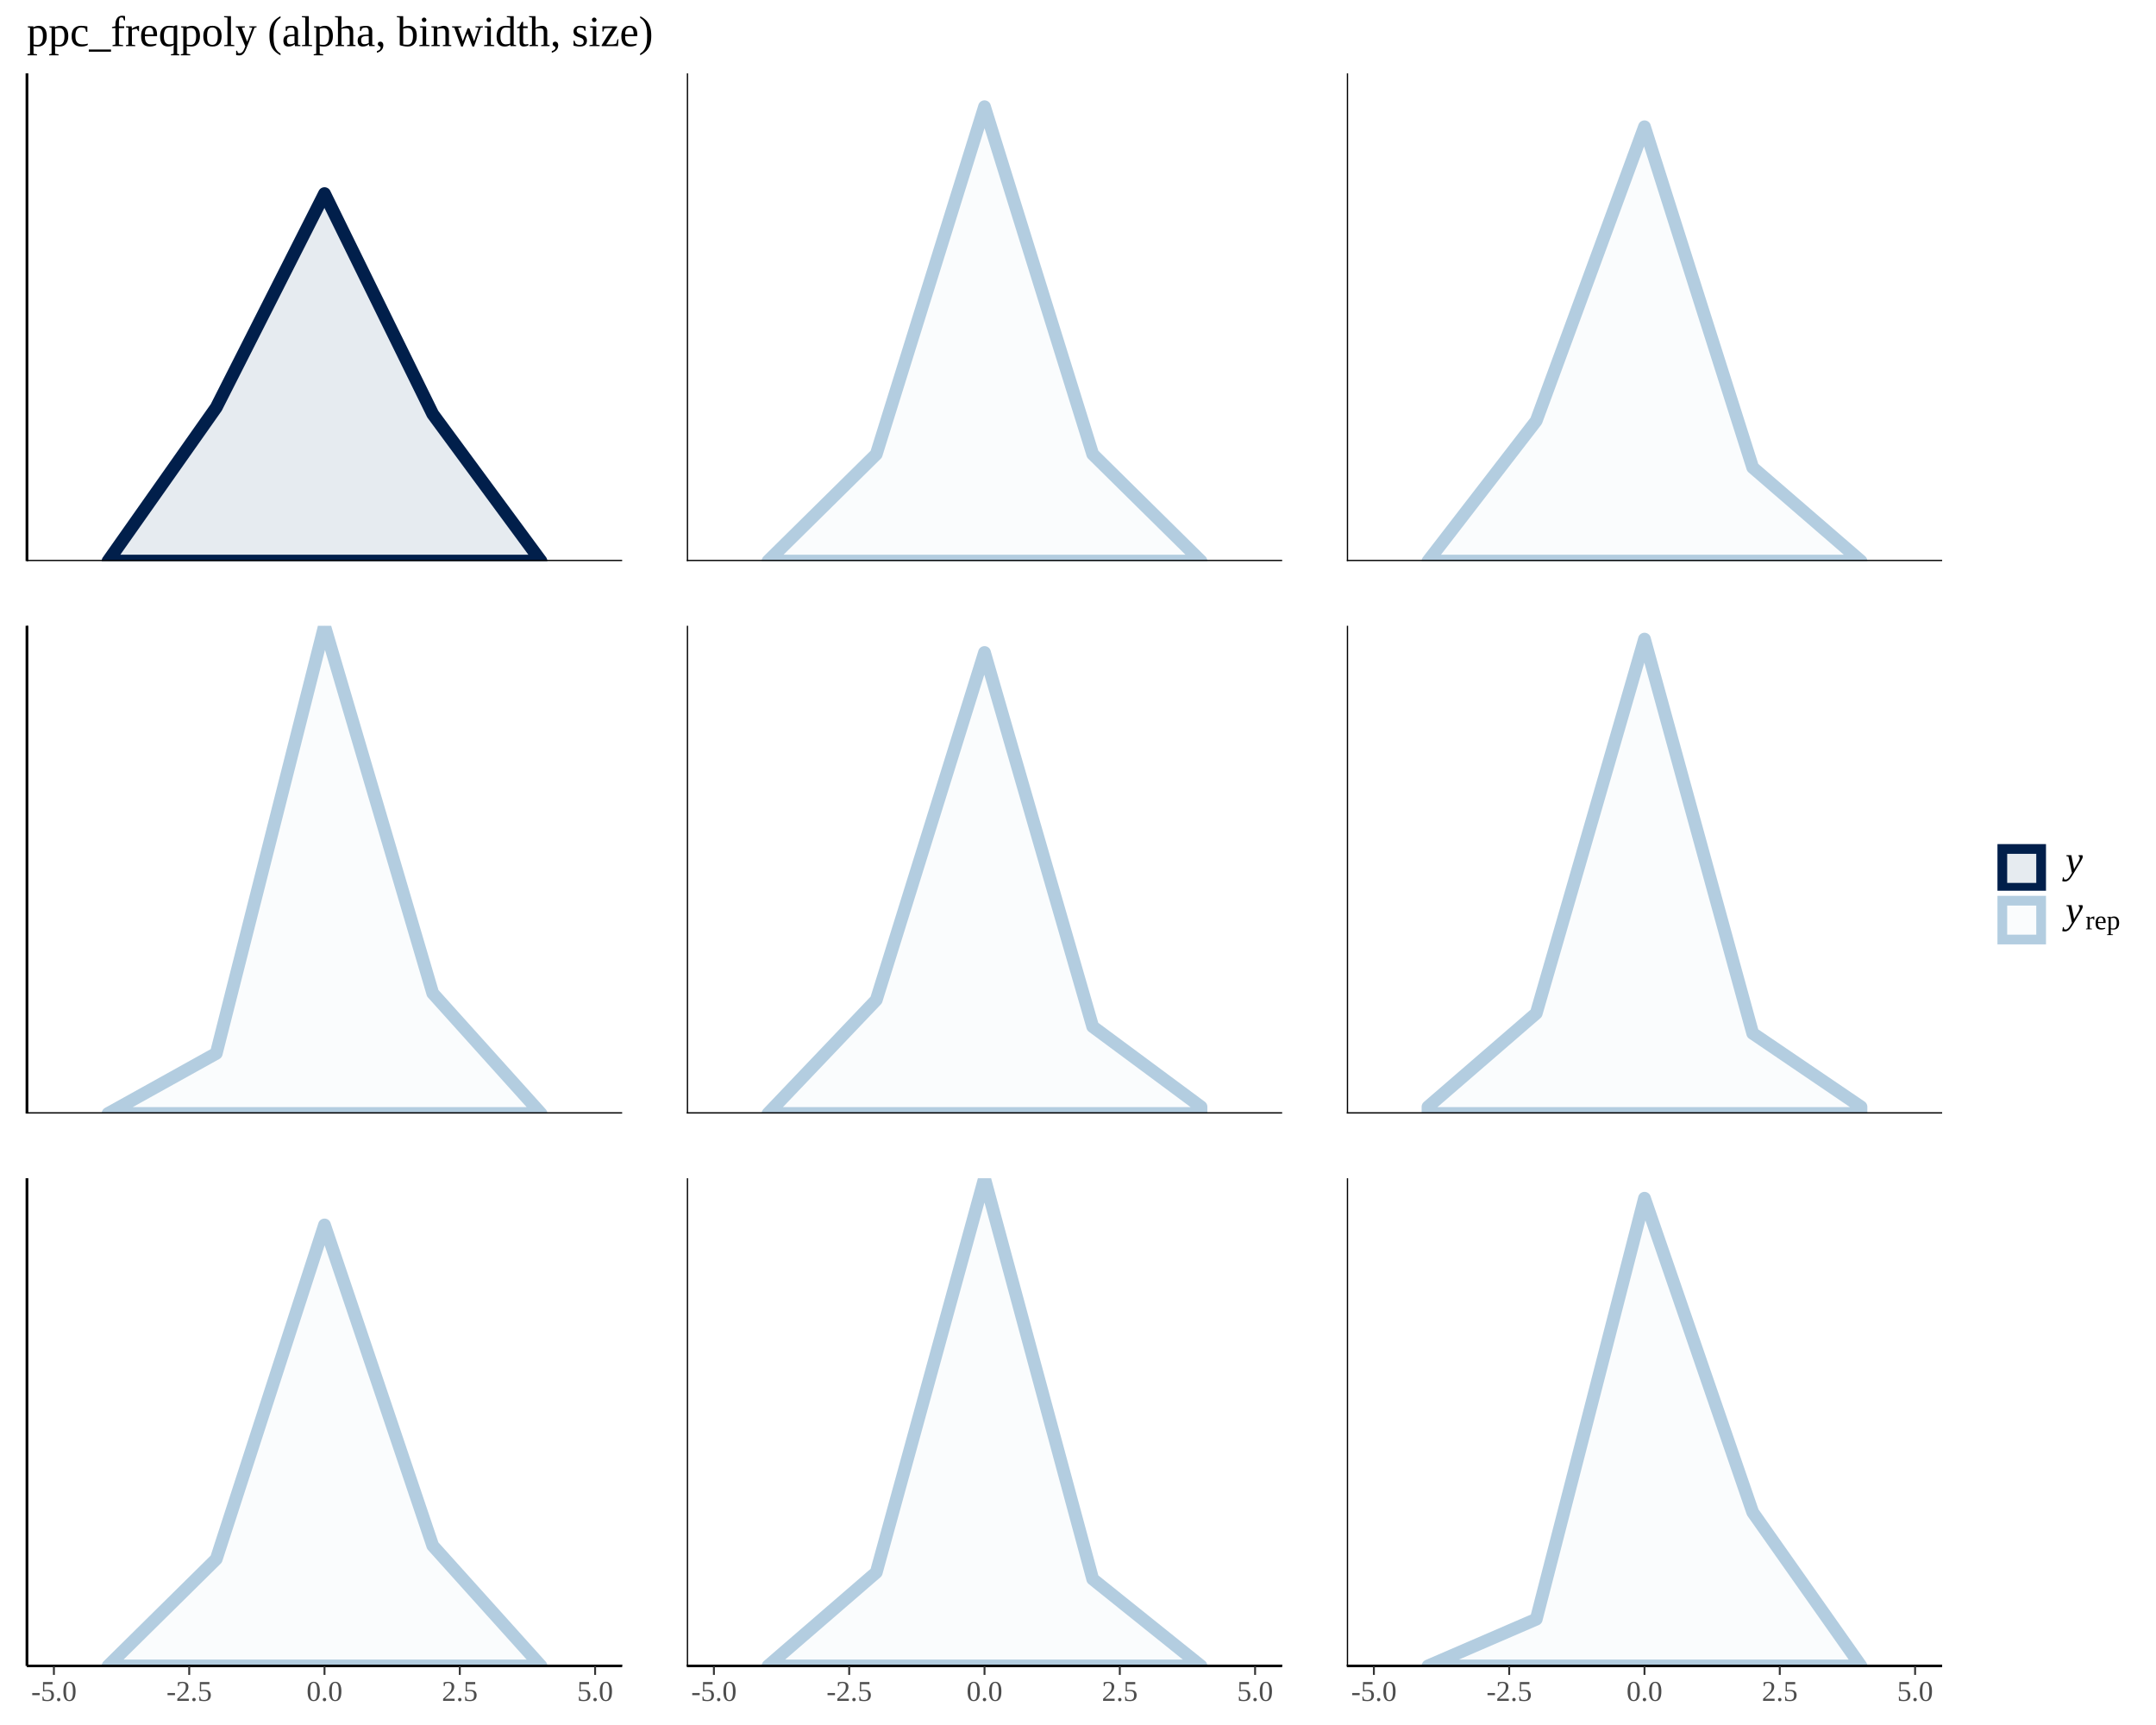
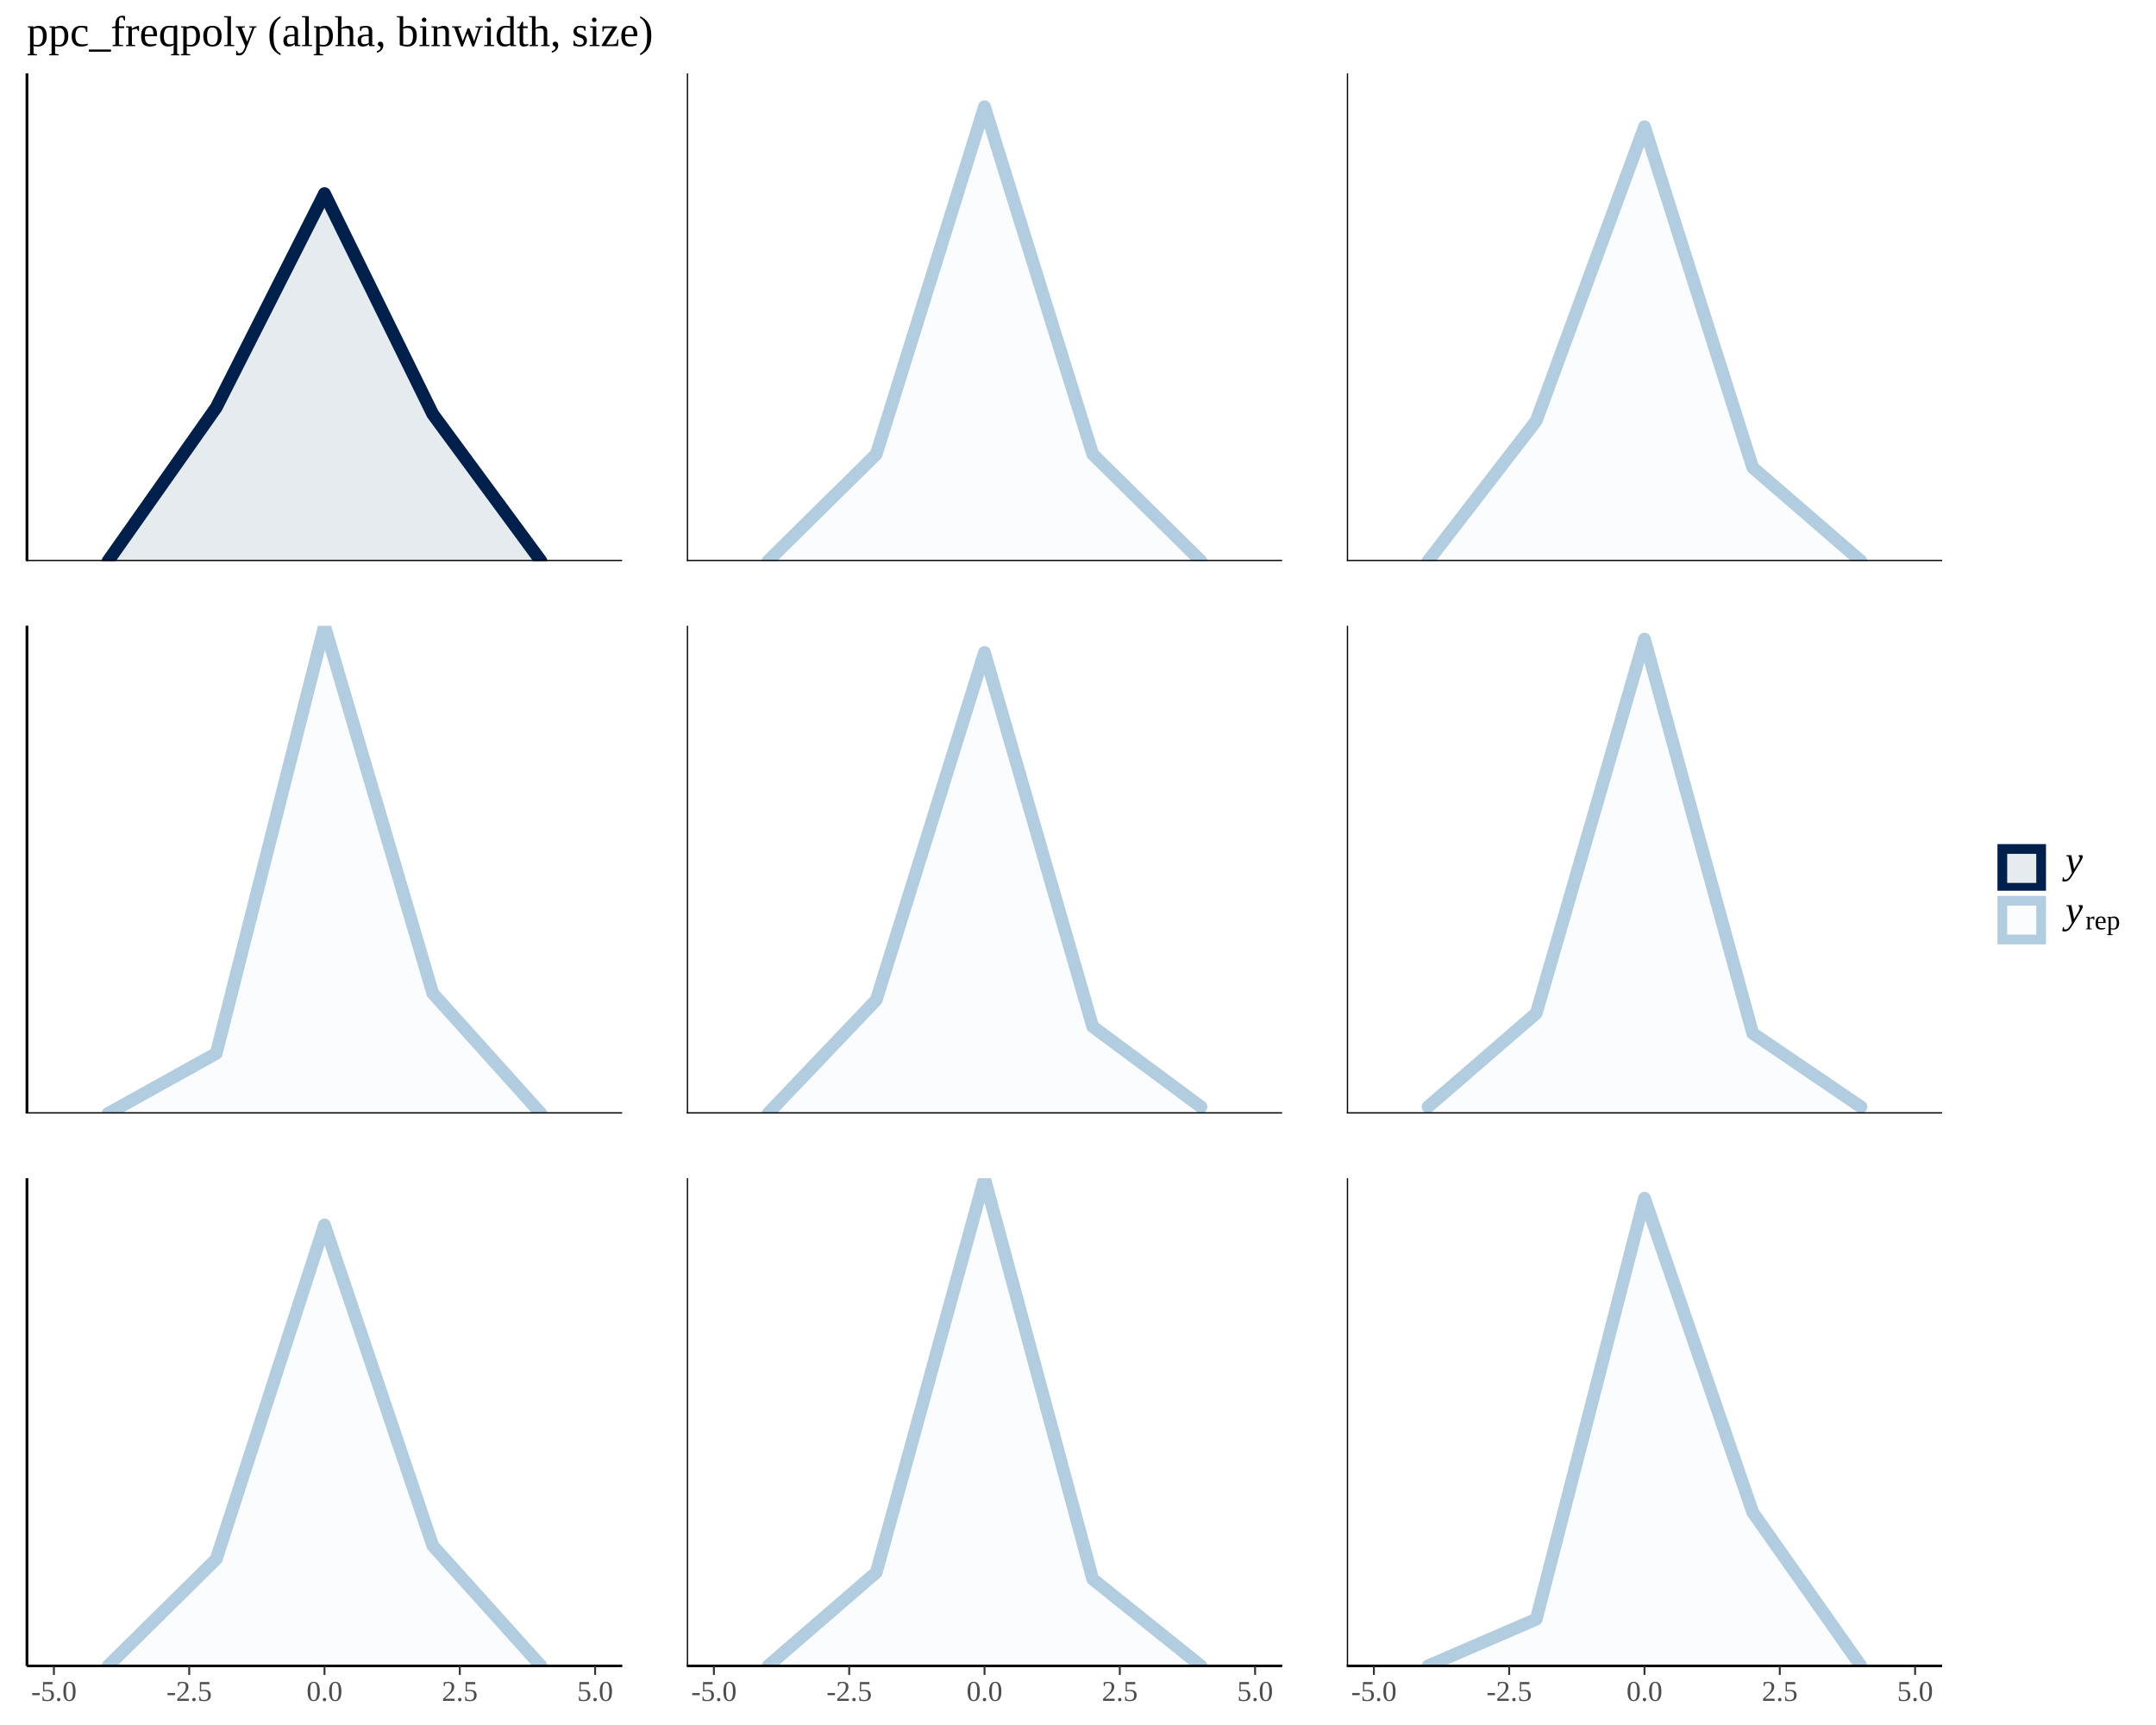
<svg xmlns="http://www.w3.org/2000/svg" viewBox="0 0 720.00 576.00">
  <defs>
    <style type="text/css">
    line, polyline, polygon, path, rect, circle {
      fill: none;
      stroke: #000000;
      stroke-linecap: round;
      stroke-linejoin: round;
      stroke-miterlimit: 10.00;
    }
  </style>
  </defs>
  <rect width="100%" height="100%" style="stroke: none; fill: #FFFFFF;" />
  <defs>
    <clipPath id="cpOC45N3wyMDcuNzd8MTg3LjM1fDI0LjQ5">
      <rect x="8.97" y="24.49" width="198.81" height="162.87" />
    </clipPath>
  </defs>
-   <polygon points="36.08,187.35 72.22,136.04 108.37,64.65 144.52,138.27 180.66,187.35 180.66,187.35 144.52,187.35 108.37,187.35 72.22,187.35 36.08,187.35 " style="stroke-width: 4.27; stroke: #011F4B; fill: #03396C; fill-opacity: 0.10;" clip-path="url(#cpOC45N3wyMDcuNzd8MTg3LjM1fDI0LjQ5)" />
+   <polygon points="36.08,187.35 72.22,136.04 108.37,64.65 144.52,138.27 180.66,187.35 180.66,187.35 144.52,187.35 108.37,187.35 72.22,187.35 36.08,187.35 " style="stroke-width: 0.75; stroke: none; fill: #03396C; fill-opacity: 0.10;" clip-path="url(#cpOC45N3wyMDcuNzd8MTg3LjM1fDI0LjQ5)" />
+   <polyline points="36.08,187.35 72.22,136.04 108.37,64.65 144.52,138.27 180.66,187.35 " style="stroke-width: 4.27; stroke: #011F4B;" clip-path="url(#cpOC45N3wyMDcuNzd8MTg3LjM1fDI0LjQ5)" />
  <line x1="8.97" y1="187.35" x2="207.77" y2="187.35" style="stroke-width: 0.85; stroke-linecap: butt;" clip-path="url(#cpOC45N3wyMDcuNzd8MTg3LjM1fDI0LjQ5)" />
  <line x1="8.97" y1="187.35" x2="8.97" y2="24.49" style="stroke-width: 0.85; stroke-linecap: butt;" clip-path="url(#cpOC45N3wyMDcuNzd8MTg3LjM1fDI0LjQ5)" />
  <defs>
    <clipPath id="cpMC4wMHw3MjAuMDB8NTc2LjAwfDAuMDA=">
      <rect x="0.00" y="0.00" width="720.00" height="576.00" />
    </clipPath>
  </defs>
  <defs>
    <clipPath id="cpOC45N3wyMDcuNzd8MzcxLjgyfDIwOC45NQ==">
      <rect x="8.97" y="208.95" width="198.81" height="162.87" />
    </clipPath>
  </defs>
-   <polygon points="36.08,371.82 72.22,351.74 108.37,208.95 144.52,331.66 180.66,371.82 180.66,371.82 144.52,371.82 108.37,371.82 72.22,371.82 36.08,371.82 " style="stroke-width: 4.27; stroke: #B3CDE0; fill: #D1E1EC; fill-opacity: 0.10;" clip-path="url(#cpOC45N3wyMDcuNzd8MzcxLjgyfDIwOC45NQ==)" />
+   <polygon points="36.08,371.82 72.22,351.74 108.37,208.95 144.52,331.66 180.66,371.82 180.66,371.82 144.52,371.82 108.37,371.82 72.22,371.82 36.08,371.82 " style="stroke-width: 0.75; stroke: none; fill: #D1E1EC; fill-opacity: 0.10;" clip-path="url(#cpOC45N3wyMDcuNzd8MzcxLjgyfDIwOC45NQ==)" />
+   <polyline points="36.08,371.82 72.22,351.74 108.37,208.95 144.52,331.66 180.66,371.82 " style="stroke-width: 4.27; stroke: #B3CDE0;" clip-path="url(#cpOC45N3wyMDcuNzd8MzcxLjgyfDIwOC45NQ==)" />
  <line x1="8.97" y1="371.82" x2="207.77" y2="371.82" style="stroke-width: 0.85; stroke-linecap: butt;" clip-path="url(#cpOC45N3wyMDcuNzd8MzcxLjgyfDIwOC45NQ==)" />
  <line x1="8.97" y1="371.82" x2="8.97" y2="208.95" style="stroke-width: 0.85; stroke-linecap: butt;" clip-path="url(#cpOC45N3wyMDcuNzd8MzcxLjgyfDIwOC45NQ==)" />
  <defs>
    <clipPath id="cpMC4wMHw3MjAuMDB8NTc2LjAwfDAuMDA=">
      <rect x="0.00" y="0.00" width="720.00" height="576.00" />
    </clipPath>
  </defs>
  <defs>
    <clipPath id="cpOC45N3wyMDcuNzd8NTU2LjI4fDM5My40Mg==">
      <rect x="8.97" y="393.42" width="198.81" height="162.87" />
    </clipPath>
  </defs>
-   <polygon points="36.08,556.28 72.22,520.59 108.37,409.03 144.52,516.12 180.66,556.28 180.66,556.28 144.52,556.28 108.37,556.28 72.22,556.28 36.08,556.28 " style="stroke-width: 4.27; stroke: #B3CDE0; fill: #D1E1EC; fill-opacity: 0.10;" clip-path="url(#cpOC45N3wyMDcuNzd8NTU2LjI4fDM5My40Mg==)" />
+   <polygon points="36.08,556.28 72.22,520.59 108.37,409.03 144.52,516.12 180.66,556.28 180.66,556.28 144.52,556.28 108.37,556.28 72.22,556.28 36.08,556.28 " style="stroke-width: 0.75; stroke: none; fill: #D1E1EC; fill-opacity: 0.10;" clip-path="url(#cpOC45N3wyMDcuNzd8NTU2LjI4fDM5My40Mg==)" />
+   <polyline points="36.08,556.28 72.22,520.59 108.37,409.03 144.52,516.12 180.66,556.28 " style="stroke-width: 4.27; stroke: #B3CDE0;" clip-path="url(#cpOC45N3wyMDcuNzd8NTU2LjI4fDM5My40Mg==)" />
  <line x1="8.97" y1="556.28" x2="207.77" y2="556.28" style="stroke-width: 0.85; stroke-linecap: butt;" clip-path="url(#cpOC45N3wyMDcuNzd8NTU2LjI4fDM5My40Mg==)" />
  <line x1="8.97" y1="556.28" x2="8.97" y2="393.42" style="stroke-width: 0.85; stroke-linecap: butt;" clip-path="url(#cpOC45N3wyMDcuNzd8NTU2LjI4fDM5My40Mg==)" />
  <defs>
    <clipPath id="cpMC4wMHw3MjAuMDB8NTc2LjAwfDAuMDA=">
      <rect x="0.00" y="0.00" width="720.00" height="576.00" />
    </clipPath>
  </defs>
  <defs>
    <clipPath id="cpMjI5LjM3fDQyOC4xOHwxODcuMzV8MjQuNDk=">
      <rect x="229.37" y="24.49" width="198.81" height="162.87" />
    </clipPath>
  </defs>
-   <polygon points="256.48,187.35 292.63,151.66 328.78,35.64 364.92,151.66 401.07,187.35 401.07,187.35 364.92,187.35 328.78,187.35 292.63,187.35 256.48,187.35 " style="stroke-width: 4.27; stroke: #B3CDE0; fill: #D1E1EC; fill-opacity: 0.10;" clip-path="url(#cpMjI5LjM3fDQyOC4xOHwxODcuMzV8MjQuNDk=)" />
+   <polygon points="256.48,187.35 292.63,151.66 328.78,35.64 364.92,151.66 401.07,187.35 401.07,187.35 364.92,187.35 328.78,187.35 292.63,187.35 256.48,187.35 " style="stroke-width: 0.75; stroke: none; fill: #D1E1EC; fill-opacity: 0.10;" clip-path="url(#cpMjI5LjM3fDQyOC4xOHwxODcuMzV8MjQuNDk=)" />
+   <polyline points="256.48,187.35 292.63,151.66 328.78,35.64 364.92,151.66 401.07,187.35 " style="stroke-width: 4.27; stroke: #B3CDE0;" clip-path="url(#cpMjI5LjM3fDQyOC4xOHwxODcuMzV8MjQuNDk=)" />
  <line x1="229.37" y1="187.35" x2="428.18" y2="187.35" style="stroke-width: 0.85; stroke-linecap: butt;" clip-path="url(#cpMjI5LjM3fDQyOC4xOHwxODcuMzV8MjQuNDk=)" />
  <line x1="229.37" y1="187.35" x2="229.37" y2="24.49" style="stroke-width: 0.85; stroke-linecap: butt;" clip-path="url(#cpMjI5LjM3fDQyOC4xOHwxODcuMzV8MjQuNDk=)" />
  <defs>
    <clipPath id="cpMC4wMHw3MjAuMDB8NTc2LjAwfDAuMDA=">
      <rect x="0.00" y="0.00" width="720.00" height="576.00" />
    </clipPath>
  </defs>
  <defs>
    <clipPath id="cpMjI5LjM3fDQyOC4xOHwzNzEuODJ8MjA4Ljk1">
      <rect x="229.37" y="208.95" width="198.81" height="162.87" />
    </clipPath>
  </defs>
-   <polygon points="256.48,371.82 292.63,333.89 328.78,217.88 364.92,342.81 401.07,369.59 401.07,371.82 364.92,371.82 328.78,371.82 292.63,371.82 256.48,371.82 " style="stroke-width: 4.27; stroke: #B3CDE0; fill: #D1E1EC; fill-opacity: 0.10;" clip-path="url(#cpMjI5LjM3fDQyOC4xOHwzNzEuODJ8MjA4Ljk1)" />
+   <polygon points="256.48,371.82 292.63,333.89 328.78,217.88 364.92,342.81 401.07,369.59 401.07,371.82 364.92,371.82 328.78,371.82 292.63,371.82 256.48,371.82 " style="stroke-width: 0.75; stroke: none; fill: #D1E1EC; fill-opacity: 0.10;" clip-path="url(#cpMjI5LjM3fDQyOC4xOHwzNzEuODJ8MjA4Ljk1)" />
+   <polyline points="256.48,371.82 292.63,333.89 328.78,217.88 364.92,342.81 401.07,369.59 " style="stroke-width: 4.27; stroke: #B3CDE0;" clip-path="url(#cpMjI5LjM3fDQyOC4xOHwzNzEuODJ8MjA4Ljk1)" />
  <line x1="229.37" y1="371.82" x2="428.18" y2="371.82" style="stroke-width: 0.85; stroke-linecap: butt;" clip-path="url(#cpMjI5LjM3fDQyOC4xOHwzNzEuODJ8MjA4Ljk1)" />
  <line x1="229.37" y1="371.82" x2="229.37" y2="208.95" style="stroke-width: 0.85; stroke-linecap: butt;" clip-path="url(#cpMjI5LjM3fDQyOC4xOHwzNzEuODJ8MjA4Ljk1)" />
  <defs>
    <clipPath id="cpMC4wMHw3MjAuMDB8NTc2LjAwfDAuMDA=">
      <rect x="0.00" y="0.00" width="720.00" height="576.00" />
    </clipPath>
  </defs>
  <defs>
    <clipPath id="cpMjI5LjM3fDQyOC4xOHw1NTYuMjh8MzkzLjQy">
      <rect x="229.37" y="393.42" width="198.81" height="162.87" />
    </clipPath>
  </defs>
-   <polygon points="256.48,556.28 292.63,525.05 328.78,393.42 364.92,527.28 401.07,556.28 401.07,556.28 364.92,556.28 328.78,556.28 292.63,556.28 256.48,556.28 " style="stroke-width: 4.27; stroke: #B3CDE0; fill: #D1E1EC; fill-opacity: 0.10;" clip-path="url(#cpMjI5LjM3fDQyOC4xOHw1NTYuMjh8MzkzLjQy)" />
+   <polygon points="256.48,556.28 292.63,525.05 328.78,393.42 364.92,527.28 401.07,556.28 401.07,556.28 364.92,556.28 328.78,556.28 292.63,556.28 256.48,556.28 " style="stroke-width: 0.75; stroke: none; fill: #D1E1EC; fill-opacity: 0.10;" clip-path="url(#cpMjI5LjM3fDQyOC4xOHw1NTYuMjh8MzkzLjQy)" />
+   <polyline points="256.48,556.28 292.63,525.05 328.78,393.42 364.92,527.28 401.07,556.28 " style="stroke-width: 4.27; stroke: #B3CDE0;" clip-path="url(#cpMjI5LjM3fDQyOC4xOHw1NTYuMjh8MzkzLjQy)" />
  <line x1="229.37" y1="556.28" x2="428.18" y2="556.28" style="stroke-width: 0.85; stroke-linecap: butt;" clip-path="url(#cpMjI5LjM3fDQyOC4xOHw1NTYuMjh8MzkzLjQy)" />
  <line x1="229.37" y1="556.28" x2="229.37" y2="393.42" style="stroke-width: 0.85; stroke-linecap: butt;" clip-path="url(#cpMjI5LjM3fDQyOC4xOHw1NTYuMjh8MzkzLjQy)" />
  <defs>
    <clipPath id="cpMC4wMHw3MjAuMDB8NTc2LjAwfDAuMDA=">
      <rect x="0.00" y="0.00" width="720.00" height="576.00" />
    </clipPath>
  </defs>
  <defs>
    <clipPath id="cpNDQ5Ljc4fDY0OC41OHwxODcuMzV8MjQuNDk=">
      <rect x="449.78" y="24.49" width="198.81" height="162.87" />
    </clipPath>
  </defs>
-   <polygon points="476.89,187.35 513.03,140.50 549.18,42.33 585.33,156.12 621.47,187.35 621.47,187.35 585.33,187.35 549.18,187.35 513.03,187.35 476.89,187.35 " style="stroke-width: 4.27; stroke: #B3CDE0; fill: #D1E1EC; fill-opacity: 0.10;" clip-path="url(#cpNDQ5Ljc4fDY0OC41OHwxODcuMzV8MjQuNDk=)" />
+   <polygon points="476.89,187.35 513.03,140.50 549.18,42.33 585.33,156.12 621.47,187.35 621.47,187.35 585.33,187.35 549.18,187.35 513.03,187.35 476.89,187.35 " style="stroke-width: 0.75; stroke: none; fill: #D1E1EC; fill-opacity: 0.10;" clip-path="url(#cpNDQ5Ljc4fDY0OC41OHwxODcuMzV8MjQuNDk=)" />
+   <polyline points="476.89,187.35 513.03,140.50 549.18,42.33 585.33,156.12 621.47,187.35 " style="stroke-width: 4.27; stroke: #B3CDE0;" clip-path="url(#cpNDQ5Ljc4fDY0OC41OHwxODcuMzV8MjQuNDk=)" />
  <line x1="449.78" y1="187.35" x2="648.58" y2="187.35" style="stroke-width: 0.85; stroke-linecap: butt;" clip-path="url(#cpNDQ5Ljc4fDY0OC41OHwxODcuMzV8MjQuNDk=)" />
  <line x1="449.78" y1="187.35" x2="449.78" y2="24.49" style="stroke-width: 0.85; stroke-linecap: butt;" clip-path="url(#cpNDQ5Ljc4fDY0OC41OHwxODcuMzV8MjQuNDk=)" />
  <defs>
    <clipPath id="cpMC4wMHw3MjAuMDB8NTc2LjAwfDAuMDA=">
      <rect x="0.00" y="0.00" width="720.00" height="576.00" />
    </clipPath>
  </defs>
  <defs>
    <clipPath id="cpNDQ5Ljc4fDY0OC41OHwzNzEuODJ8MjA4Ljk1">
      <rect x="449.78" y="208.95" width="198.81" height="162.87" />
    </clipPath>
  </defs>
-   <polygon points="476.89,369.59 513.03,338.35 549.18,213.41 585.33,345.05 621.47,369.59 621.47,371.82 585.33,371.82 549.18,371.82 513.03,371.82 476.89,371.82 " style="stroke-width: 4.27; stroke: #B3CDE0; fill: #D1E1EC; fill-opacity: 0.10;" clip-path="url(#cpNDQ5Ljc4fDY0OC41OHwzNzEuODJ8MjA4Ljk1)" />
+   <polygon points="476.89,369.59 513.03,338.35 549.18,213.41 585.33,345.05 621.47,369.59 621.47,371.82 585.33,371.82 549.18,371.82 513.03,371.82 476.89,371.82 " style="stroke-width: 0.75; stroke: none; fill: #D1E1EC; fill-opacity: 0.10;" clip-path="url(#cpNDQ5Ljc4fDY0OC41OHwzNzEuODJ8MjA4Ljk1)" />
+   <polyline points="476.89,369.59 513.03,338.35 549.18,213.41 585.33,345.05 621.47,369.59 " style="stroke-width: 4.27; stroke: #B3CDE0;" clip-path="url(#cpNDQ5Ljc4fDY0OC41OHwzNzEuODJ8MjA4Ljk1)" />
  <line x1="449.78" y1="371.82" x2="648.58" y2="371.82" style="stroke-width: 0.85; stroke-linecap: butt;" clip-path="url(#cpNDQ5Ljc4fDY0OC41OHwzNzEuODJ8MjA4Ljk1)" />
  <line x1="449.78" y1="371.82" x2="449.78" y2="208.95" style="stroke-width: 0.85; stroke-linecap: butt;" clip-path="url(#cpNDQ5Ljc4fDY0OC41OHwzNzEuODJ8MjA4Ljk1)" />
  <defs>
    <clipPath id="cpMC4wMHw3MjAuMDB8NTc2LjAwfDAuMDA=">
      <rect x="0.00" y="0.00" width="720.00" height="576.00" />
    </clipPath>
  </defs>
  <defs>
    <clipPath id="cpNDQ5Ljc4fDY0OC41OHw1NTYuMjh8MzkzLjQy">
      <rect x="449.78" y="393.42" width="198.81" height="162.87" />
    </clipPath>
  </defs>
-   <polygon points="476.89,556.28 513.03,540.67 549.18,400.11 585.33,504.97 621.47,556.28 621.47,556.28 585.33,556.28 549.18,556.28 513.03,556.28 476.89,556.28 " style="stroke-width: 4.27; stroke: #B3CDE0; fill: #D1E1EC; fill-opacity: 0.10;" clip-path="url(#cpNDQ5Ljc4fDY0OC41OHw1NTYuMjh8MzkzLjQy)" />
+   <polygon points="476.89,556.28 513.03,540.67 549.18,400.11 585.33,504.97 621.47,556.28 621.47,556.28 585.33,556.28 549.18,556.28 513.03,556.28 476.89,556.28 " style="stroke-width: 0.75; stroke: none; fill: #D1E1EC; fill-opacity: 0.10;" clip-path="url(#cpNDQ5Ljc4fDY0OC41OHw1NTYuMjh8MzkzLjQy)" />
+   <polyline points="476.89,556.28 513.03,540.67 549.18,400.11 585.33,504.97 621.47,556.28 " style="stroke-width: 4.27; stroke: #B3CDE0;" clip-path="url(#cpNDQ5Ljc4fDY0OC41OHw1NTYuMjh8MzkzLjQy)" />
  <line x1="449.78" y1="556.28" x2="648.58" y2="556.28" style="stroke-width: 0.85; stroke-linecap: butt;" clip-path="url(#cpNDQ5Ljc4fDY0OC41OHw1NTYuMjh8MzkzLjQy)" />
  <line x1="449.78" y1="556.28" x2="449.78" y2="393.42" style="stroke-width: 0.85; stroke-linecap: butt;" clip-path="url(#cpNDQ5Ljc4fDY0OC41OHw1NTYuMjh8MzkzLjQy)" />
  <defs>
    <clipPath id="cpMC4wMHw3MjAuMDB8NTc2LjAwfDAuMDA=">
      <rect x="0.00" y="0.00" width="720.00" height="576.00" />
    </clipPath>
  </defs>
  <defs>
    <clipPath id="cpOC45N3wyMDcuNzd8MzkzLjQyfDM5My40Mg==">
      <rect x="8.97" y="393.42" width="198.81" height="0.00" />
    </clipPath>
  </defs>
  <defs>
    <clipPath id="cpMC4wMHw3MjAuMDB8NTc2LjAwfDAuMDA=">
      <rect x="0.00" y="0.00" width="720.00" height="576.00" />
    </clipPath>
  </defs>
  <defs>
    <clipPath id="cpMjI5LjM3fDQyOC4xOHwzOTMuNDJ8MzkzLjQy">
      <rect x="229.37" y="393.42" width="198.81" height="0.00" />
    </clipPath>
  </defs>
  <defs>
    <clipPath id="cpMC4wMHw3MjAuMDB8NTc2LjAwfDAuMDA=">
      <rect x="0.00" y="0.00" width="720.00" height="576.00" />
    </clipPath>
  </defs>
  <defs>
    <clipPath id="cpNDQ5Ljc4fDY0OC41OHwzOTMuNDJ8MzkzLjQy">
      <rect x="449.78" y="393.42" width="198.81" height="0.00" />
    </clipPath>
  </defs>
  <defs>
    <clipPath id="cpMC4wMHw3MjAuMDB8NTc2LjAwfDAuMDA=">
      <rect x="0.00" y="0.00" width="720.00" height="576.00" />
    </clipPath>
  </defs>
  <defs>
    <clipPath id="cpOC45N3wyMDcuNzd8MjA4Ljk1fDIwOC45NQ==">
      <rect x="8.97" y="208.95" width="198.81" height="0.00" />
    </clipPath>
  </defs>
  <defs>
    <clipPath id="cpMC4wMHw3MjAuMDB8NTc2LjAwfDAuMDA=">
      <rect x="0.00" y="0.00" width="720.00" height="576.00" />
    </clipPath>
  </defs>
  <defs>
    <clipPath id="cpMjI5LjM3fDQyOC4xOHwyMDguOTV8MjA4Ljk1">
      <rect x="229.37" y="208.95" width="198.81" height="0.00" />
    </clipPath>
  </defs>
  <defs>
    <clipPath id="cpMC4wMHw3MjAuMDB8NTc2LjAwfDAuMDA=">
      <rect x="0.00" y="0.00" width="720.00" height="576.00" />
    </clipPath>
  </defs>
  <defs>
    <clipPath id="cpNDQ5Ljc4fDY0OC41OHwyMDguOTV8MjA4Ljk1">
      <rect x="449.78" y="208.95" width="198.81" height="0.00" />
    </clipPath>
  </defs>
  <defs>
    <clipPath id="cpMC4wMHw3MjAuMDB8NTc2LjAwfDAuMDA=">
      <rect x="0.00" y="0.00" width="720.00" height="576.00" />
    </clipPath>
  </defs>
  <defs>
    <clipPath id="cpOC45N3wyMDcuNzd8MjQuNDl8MjQuNDk=">
      <rect x="8.97" y="24.49" width="198.81" height="0.00" />
    </clipPath>
  </defs>
  <defs>
    <clipPath id="cpMC4wMHw3MjAuMDB8NTc2LjAwfDAuMDA=">
      <rect x="0.00" y="0.00" width="720.00" height="576.00" />
    </clipPath>
  </defs>
  <defs>
    <clipPath id="cpMjI5LjM3fDQyOC4xOHwyNC40OXwyNC40OQ==">
      <rect x="229.37" y="24.49" width="198.81" height="0.00" />
    </clipPath>
  </defs>
  <defs>
    <clipPath id="cpMC4wMHw3MjAuMDB8NTc2LjAwfDAuMDA=">
      <rect x="0.00" y="0.00" width="720.00" height="576.00" />
    </clipPath>
  </defs>
  <defs>
    <clipPath id="cpNDQ5Ljc4fDY0OC41OHwyNC40OXwyNC40OQ==">
      <rect x="449.78" y="24.49" width="198.81" height="0.00" />
    </clipPath>
  </defs>
  <defs>
    <clipPath id="cpMC4wMHw3MjAuMDB8NTc2LjAwfDAuMDA=">
      <rect x="0.00" y="0.00" width="720.00" height="576.00" />
    </clipPath>
  </defs>
  <polyline points="8.97,556.28 207.77,556.28 " style="stroke-width: 0.85; stroke-linecap: butt;" clip-path="url(#cpMC4wMHw3MjAuMDB8NTc2LjAwfDAuMDA=)" />
  <polyline points="18.00,559.27 18.00,556.28 " style="stroke-width: 0.64; stroke: #333333; stroke-linecap: butt;" clip-path="url(#cpMC4wMHw3MjAuMDB8NTc2LjAwfDAuMDA=)" />
  <polyline points="63.19,559.27 63.19,556.28 " style="stroke-width: 0.64; stroke: #333333; stroke-linecap: butt;" clip-path="url(#cpMC4wMHw3MjAuMDB8NTc2LjAwfDAuMDA=)" />
  <polyline points="108.37,559.27 108.37,556.28 " style="stroke-width: 0.64; stroke: #333333; stroke-linecap: butt;" clip-path="url(#cpMC4wMHw3MjAuMDB8NTc2LjAwfDAuMDA=)" />
  <polyline points="153.55,559.27 153.55,556.28 " style="stroke-width: 0.64; stroke: #333333; stroke-linecap: butt;" clip-path="url(#cpMC4wMHw3MjAuMDB8NTc2LjAwfDAuMDA=)" />
  <polyline points="198.74,559.27 198.74,556.28 " style="stroke-width: 0.64; stroke: #333333; stroke-linecap: butt;" clip-path="url(#cpMC4wMHw3MjAuMDB8NTc2LjAwfDAuMDA=)" />
  <g clip-path="url(#cpMC4wMHw3MjAuMDB8NTc2LjAwfDAuMDA=)">
    <text x="10.41" y="567.94" style="font-size: 9.60px; fill: #4D4D4D; font-family: Liberation Serif;" textLength="15.19px" lengthAdjust="spacingAndGlyphs">-5.0</text>
  </g>
  <g clip-path="url(#cpMC4wMHw3MjAuMDB8NTc2LjAwfDAuMDA=)">
    <text x="55.59" y="567.94" style="font-size: 9.60px; fill: #4D4D4D; font-family: Liberation Serif;" textLength="15.19px" lengthAdjust="spacingAndGlyphs">-2.5</text>
  </g>
  <g clip-path="url(#cpMC4wMHw3MjAuMDB8NTc2LjAwfDAuMDA=)">
    <text x="102.37" y="567.94" style="font-size: 9.60px; fill: #4D4D4D; font-family: Liberation Serif;" textLength="12.00px" lengthAdjust="spacingAndGlyphs">0.0</text>
  </g>
  <g clip-path="url(#cpMC4wMHw3MjAuMDB8NTc2LjAwfDAuMDA=)">
    <text x="147.55" y="567.94" style="font-size: 9.60px; fill: #4D4D4D; font-family: Liberation Serif;" textLength="12.00px" lengthAdjust="spacingAndGlyphs">2.5</text>
  </g>
  <g clip-path="url(#cpMC4wMHw3MjAuMDB8NTc2LjAwfDAuMDA=)">
    <text x="192.74" y="567.94" style="font-size: 9.60px; fill: #4D4D4D; font-family: Liberation Serif;" textLength="12.00px" lengthAdjust="spacingAndGlyphs">5.0</text>
  </g>
  <polyline points="229.37,556.28 428.18,556.28 " style="stroke-width: 0.85; stroke-linecap: butt;" clip-path="url(#cpMC4wMHw3MjAuMDB8NTc2LjAwfDAuMDA=)" />
  <polyline points="238.41,559.27 238.41,556.28 " style="stroke-width: 0.64; stroke: #333333; stroke-linecap: butt;" clip-path="url(#cpMC4wMHw3MjAuMDB8NTc2LjAwfDAuMDA=)" />
  <polyline points="283.59,559.27 283.59,556.28 " style="stroke-width: 0.64; stroke: #333333; stroke-linecap: butt;" clip-path="url(#cpMC4wMHw3MjAuMDB8NTc2LjAwfDAuMDA=)" />
  <polyline points="328.78,559.27 328.78,556.28 " style="stroke-width: 0.64; stroke: #333333; stroke-linecap: butt;" clip-path="url(#cpMC4wMHw3MjAuMDB8NTc2LjAwfDAuMDA=)" />
  <polyline points="373.96,559.27 373.96,556.28 " style="stroke-width: 0.64; stroke: #333333; stroke-linecap: butt;" clip-path="url(#cpMC4wMHw3MjAuMDB8NTc2LjAwfDAuMDA=)" />
  <polyline points="419.14,559.27 419.14,556.28 " style="stroke-width: 0.64; stroke: #333333; stroke-linecap: butt;" clip-path="url(#cpMC4wMHw3MjAuMDB8NTc2LjAwfDAuMDA=)" />
  <g clip-path="url(#cpMC4wMHw3MjAuMDB8NTc2LjAwfDAuMDA=)">
    <text x="230.82" y="567.94" style="font-size: 9.60px; fill: #4D4D4D; font-family: Liberation Serif;" textLength="15.19px" lengthAdjust="spacingAndGlyphs">-5.0</text>
  </g>
  <g clip-path="url(#cpMC4wMHw3MjAuMDB8NTc2LjAwfDAuMDA=)">
    <text x="276.00" y="567.94" style="font-size: 9.60px; fill: #4D4D4D; font-family: Liberation Serif;" textLength="15.19px" lengthAdjust="spacingAndGlyphs">-2.5</text>
  </g>
  <g clip-path="url(#cpMC4wMHw3MjAuMDB8NTc2LjAwfDAuMDA=)">
    <text x="322.78" y="567.94" style="font-size: 9.60px; fill: #4D4D4D; font-family: Liberation Serif;" textLength="12.00px" lengthAdjust="spacingAndGlyphs">0.0</text>
  </g>
  <g clip-path="url(#cpMC4wMHw3MjAuMDB8NTc2LjAwfDAuMDA=)">
    <text x="367.96" y="567.94" style="font-size: 9.60px; fill: #4D4D4D; font-family: Liberation Serif;" textLength="12.00px" lengthAdjust="spacingAndGlyphs">2.5</text>
  </g>
  <g clip-path="url(#cpMC4wMHw3MjAuMDB8NTc2LjAwfDAuMDA=)">
    <text x="413.14" y="567.94" style="font-size: 9.60px; fill: #4D4D4D; font-family: Liberation Serif;" textLength="12.00px" lengthAdjust="spacingAndGlyphs">5.0</text>
  </g>
  <polyline points="449.78,556.28 648.58,556.28 " style="stroke-width: 0.85; stroke-linecap: butt;" clip-path="url(#cpMC4wMHw3MjAuMDB8NTc2LjAwfDAuMDA=)" />
  <polyline points="458.81,559.27 458.81,556.28 " style="stroke-width: 0.64; stroke: #333333; stroke-linecap: butt;" clip-path="url(#cpMC4wMHw3MjAuMDB8NTc2LjAwfDAuMDA=)" />
  <polyline points="504.00,559.27 504.00,556.28 " style="stroke-width: 0.64; stroke: #333333; stroke-linecap: butt;" clip-path="url(#cpMC4wMHw3MjAuMDB8NTc2LjAwfDAuMDA=)" />
  <polyline points="549.18,559.27 549.18,556.28 " style="stroke-width: 0.64; stroke: #333333; stroke-linecap: butt;" clip-path="url(#cpMC4wMHw3MjAuMDB8NTc2LjAwfDAuMDA=)" />
  <polyline points="594.36,559.27 594.36,556.28 " style="stroke-width: 0.64; stroke: #333333; stroke-linecap: butt;" clip-path="url(#cpMC4wMHw3MjAuMDB8NTc2LjAwfDAuMDA=)" />
  <polyline points="639.55,559.27 639.55,556.28 " style="stroke-width: 0.64; stroke: #333333; stroke-linecap: butt;" clip-path="url(#cpMC4wMHw3MjAuMDB8NTc2LjAwfDAuMDA=)" />
  <g clip-path="url(#cpMC4wMHw3MjAuMDB8NTc2LjAwfDAuMDA=)">
    <text x="451.22" y="567.94" style="font-size: 9.60px; fill: #4D4D4D; font-family: Liberation Serif;" textLength="15.19px" lengthAdjust="spacingAndGlyphs">-5.0</text>
  </g>
  <g clip-path="url(#cpMC4wMHw3MjAuMDB8NTc2LjAwfDAuMDA=)">
    <text x="496.40" y="567.94" style="font-size: 9.60px; fill: #4D4D4D; font-family: Liberation Serif;" textLength="15.19px" lengthAdjust="spacingAndGlyphs">-2.5</text>
  </g>
  <g clip-path="url(#cpMC4wMHw3MjAuMDB8NTc2LjAwfDAuMDA=)">
    <text x="543.18" y="567.94" style="font-size: 9.60px; fill: #4D4D4D; font-family: Liberation Serif;" textLength="12.00px" lengthAdjust="spacingAndGlyphs">0.0</text>
  </g>
  <g clip-path="url(#cpMC4wMHw3MjAuMDB8NTc2LjAwfDAuMDA=)">
    <text x="588.36" y="567.94" style="font-size: 9.60px; fill: #4D4D4D; font-family: Liberation Serif;" textLength="12.00px" lengthAdjust="spacingAndGlyphs">2.5</text>
  </g>
  <g clip-path="url(#cpMC4wMHw3MjAuMDB8NTc2LjAwfDAuMDA=)">
    <text x="633.55" y="567.94" style="font-size: 9.60px; fill: #4D4D4D; font-family: Liberation Serif;" textLength="12.00px" lengthAdjust="spacingAndGlyphs">5.0</text>
  </g>
  <polyline points="8.97,187.35 8.97,24.49 " style="stroke-width: 0.85; stroke-linecap: butt;" clip-path="url(#cpMC4wMHw3MjAuMDB8NTc2LjAwfDAuMDA=)" />
  <polyline points="8.97,371.82 8.97,208.95 " style="stroke-width: 0.85; stroke-linecap: butt;" clip-path="url(#cpMC4wMHw3MjAuMDB8NTc2LjAwfDAuMDA=)" />
  <polyline points="8.97,556.28 8.97,393.42 " style="stroke-width: 0.85; stroke-linecap: butt;" clip-path="url(#cpMC4wMHw3MjAuMDB8NTc2LjAwfDAuMDA=)" />
  <rect x="666.52" y="281.32" width="17.28" height="17.28" style="stroke-width: 2.33; stroke: #FFFFFF; fill: #FFFFFF;" clip-path="url(#cpMC4wMHw3MjAuMDB8NTc2LjAwfDAuMDA=)" />
  <rect x="668.68" y="283.48" width="12.96" height="12.96" style="stroke-width: 3.25; stroke: #011F4B; stroke-linecap: square; stroke-linejoin: miter; fill: #03396C; fill-opacity: 0.10;" clip-path="url(#cpMC4wMHw3MjAuMDB8NTc2LjAwfDAuMDA=)" />
  <rect x="666.52" y="298.60" width="17.28" height="17.28" style="stroke-width: 2.33; stroke: #FFFFFF; fill: #FFFFFF;" clip-path="url(#cpMC4wMHw3MjAuMDB8NTc2LjAwfDAuMDA=)" />
  <rect x="668.68" y="300.76" width="12.96" height="12.96" style="stroke-width: 3.25; stroke: #B3CDE0; stroke-linecap: square; stroke-linejoin: miter; fill: #D1E1EC; fill-opacity: 0.10;" clip-path="url(#cpMC4wMHw3MjAuMDB8NTc2LjAwfDAuMDA=)" />
  <g clip-path="url(#cpMC4wMHw3MjAuMDB8NTc2LjAwfDAuMDA=)">
    <text x="689.77" y="291.54" style="font-size: 13.00px; font-style: italic; font-family: Liberation Serif;" textLength="5.77px" lengthAdjust="spacingAndGlyphs">y</text>
  </g>
  <g clip-path="url(#cpMC4wMHw3MjAuMDB8NTc2LjAwfDAuMDA=)">
    <text x="689.77" y="308.21" style="font-size: 13.00px; font-style: italic; font-family: Liberation Serif;" textLength="5.77px" lengthAdjust="spacingAndGlyphs">y</text>
  </g>
  <g clip-path="url(#cpMC4wMHw3MjAuMDB8NTc2LjAwfDAuMDA=)">
    <text x="696.44" y="310.30" style="font-size: 9.10px; font-family: Liberation Serif;" textLength="3.03px" lengthAdjust="spacingAndGlyphs">r</text>
  </g>
  <g clip-path="url(#cpMC4wMHw3MjAuMDB8NTc2LjAwfDAuMDA=)">
    <text x="699.47" y="310.30" style="font-size: 9.10px; font-family: Liberation Serif;" textLength="4.03px" lengthAdjust="spacingAndGlyphs">e</text>
  </g>
  <g clip-path="url(#cpMC4wMHw3MjAuMDB8NTc2LjAwfDAuMDA=)">
    <text x="703.50" y="310.30" style="font-size: 9.10px; font-family: Liberation Serif;" textLength="4.55px" lengthAdjust="spacingAndGlyphs">p</text>
  </g>
  <g clip-path="url(#cpMC4wMHw3MjAuMDB8NTc2LjAwfDAuMDA=)">
    <text x="8.97" y="15.40" style="font-size: 14.40px; font-family: Liberation Serif;" textLength="209.12px" lengthAdjust="spacingAndGlyphs">ppc_freqpoly (alpha, binwidth, size)</text>
  </g>
</svg>
